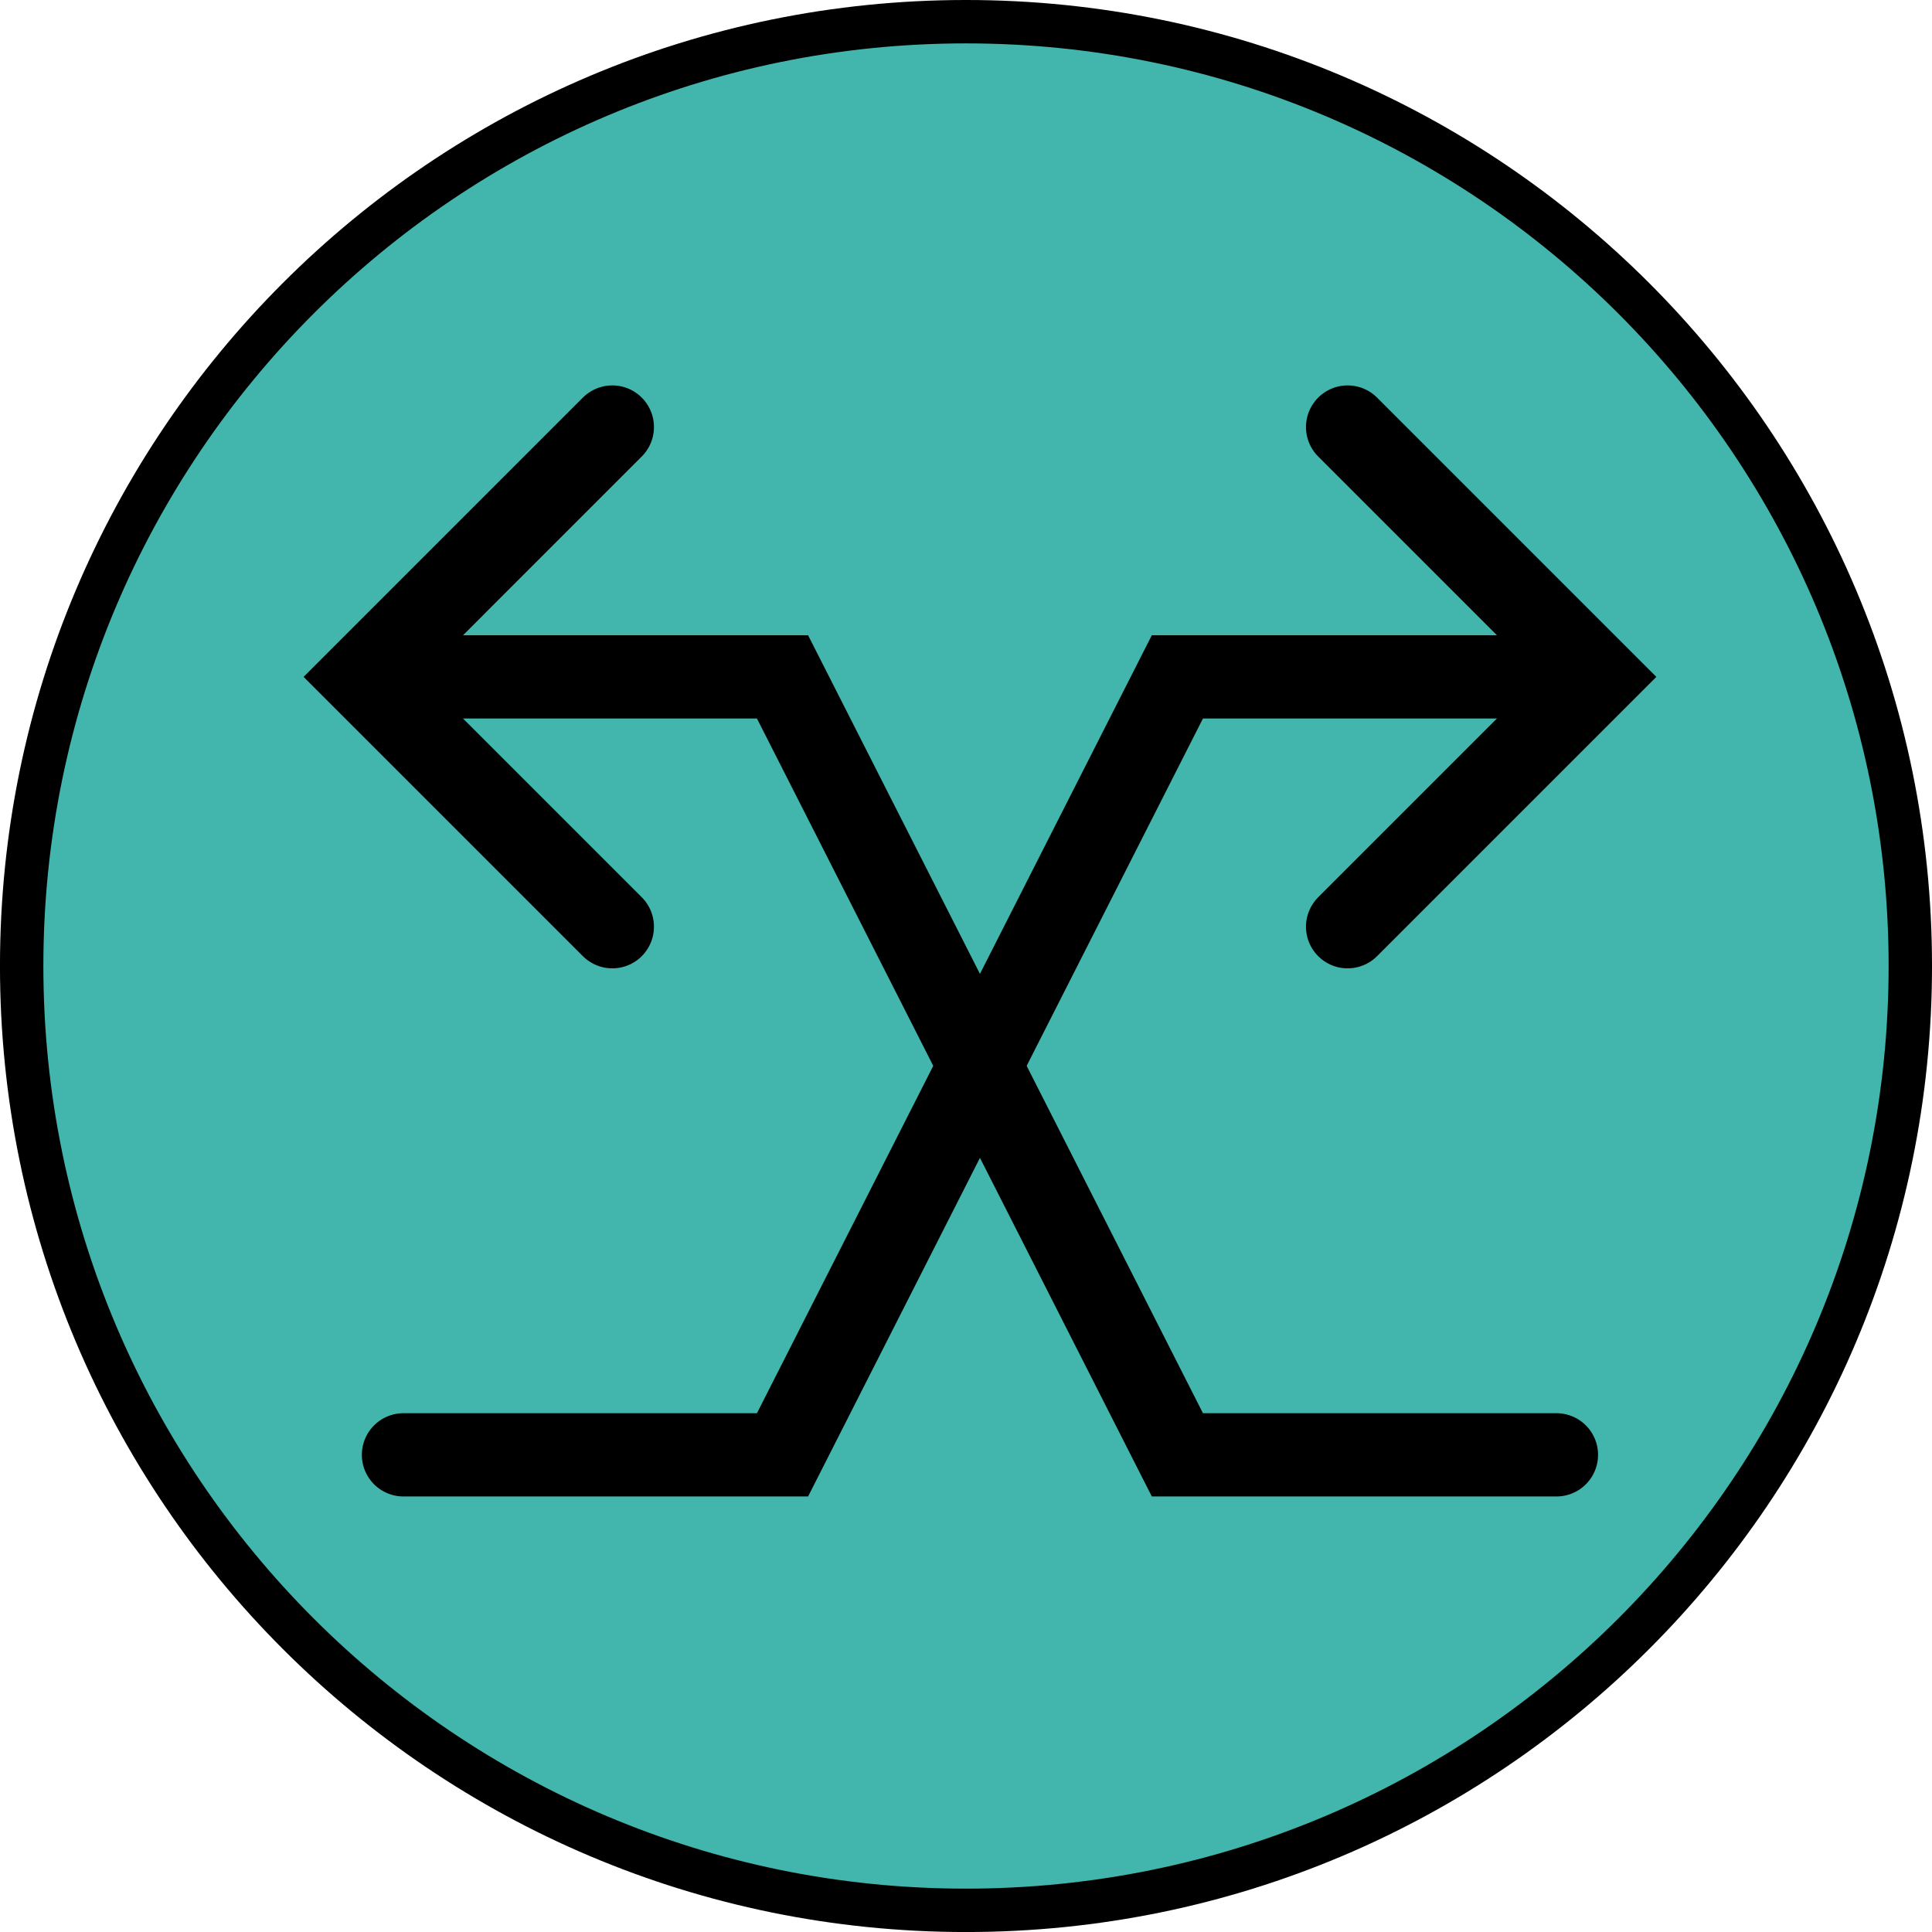
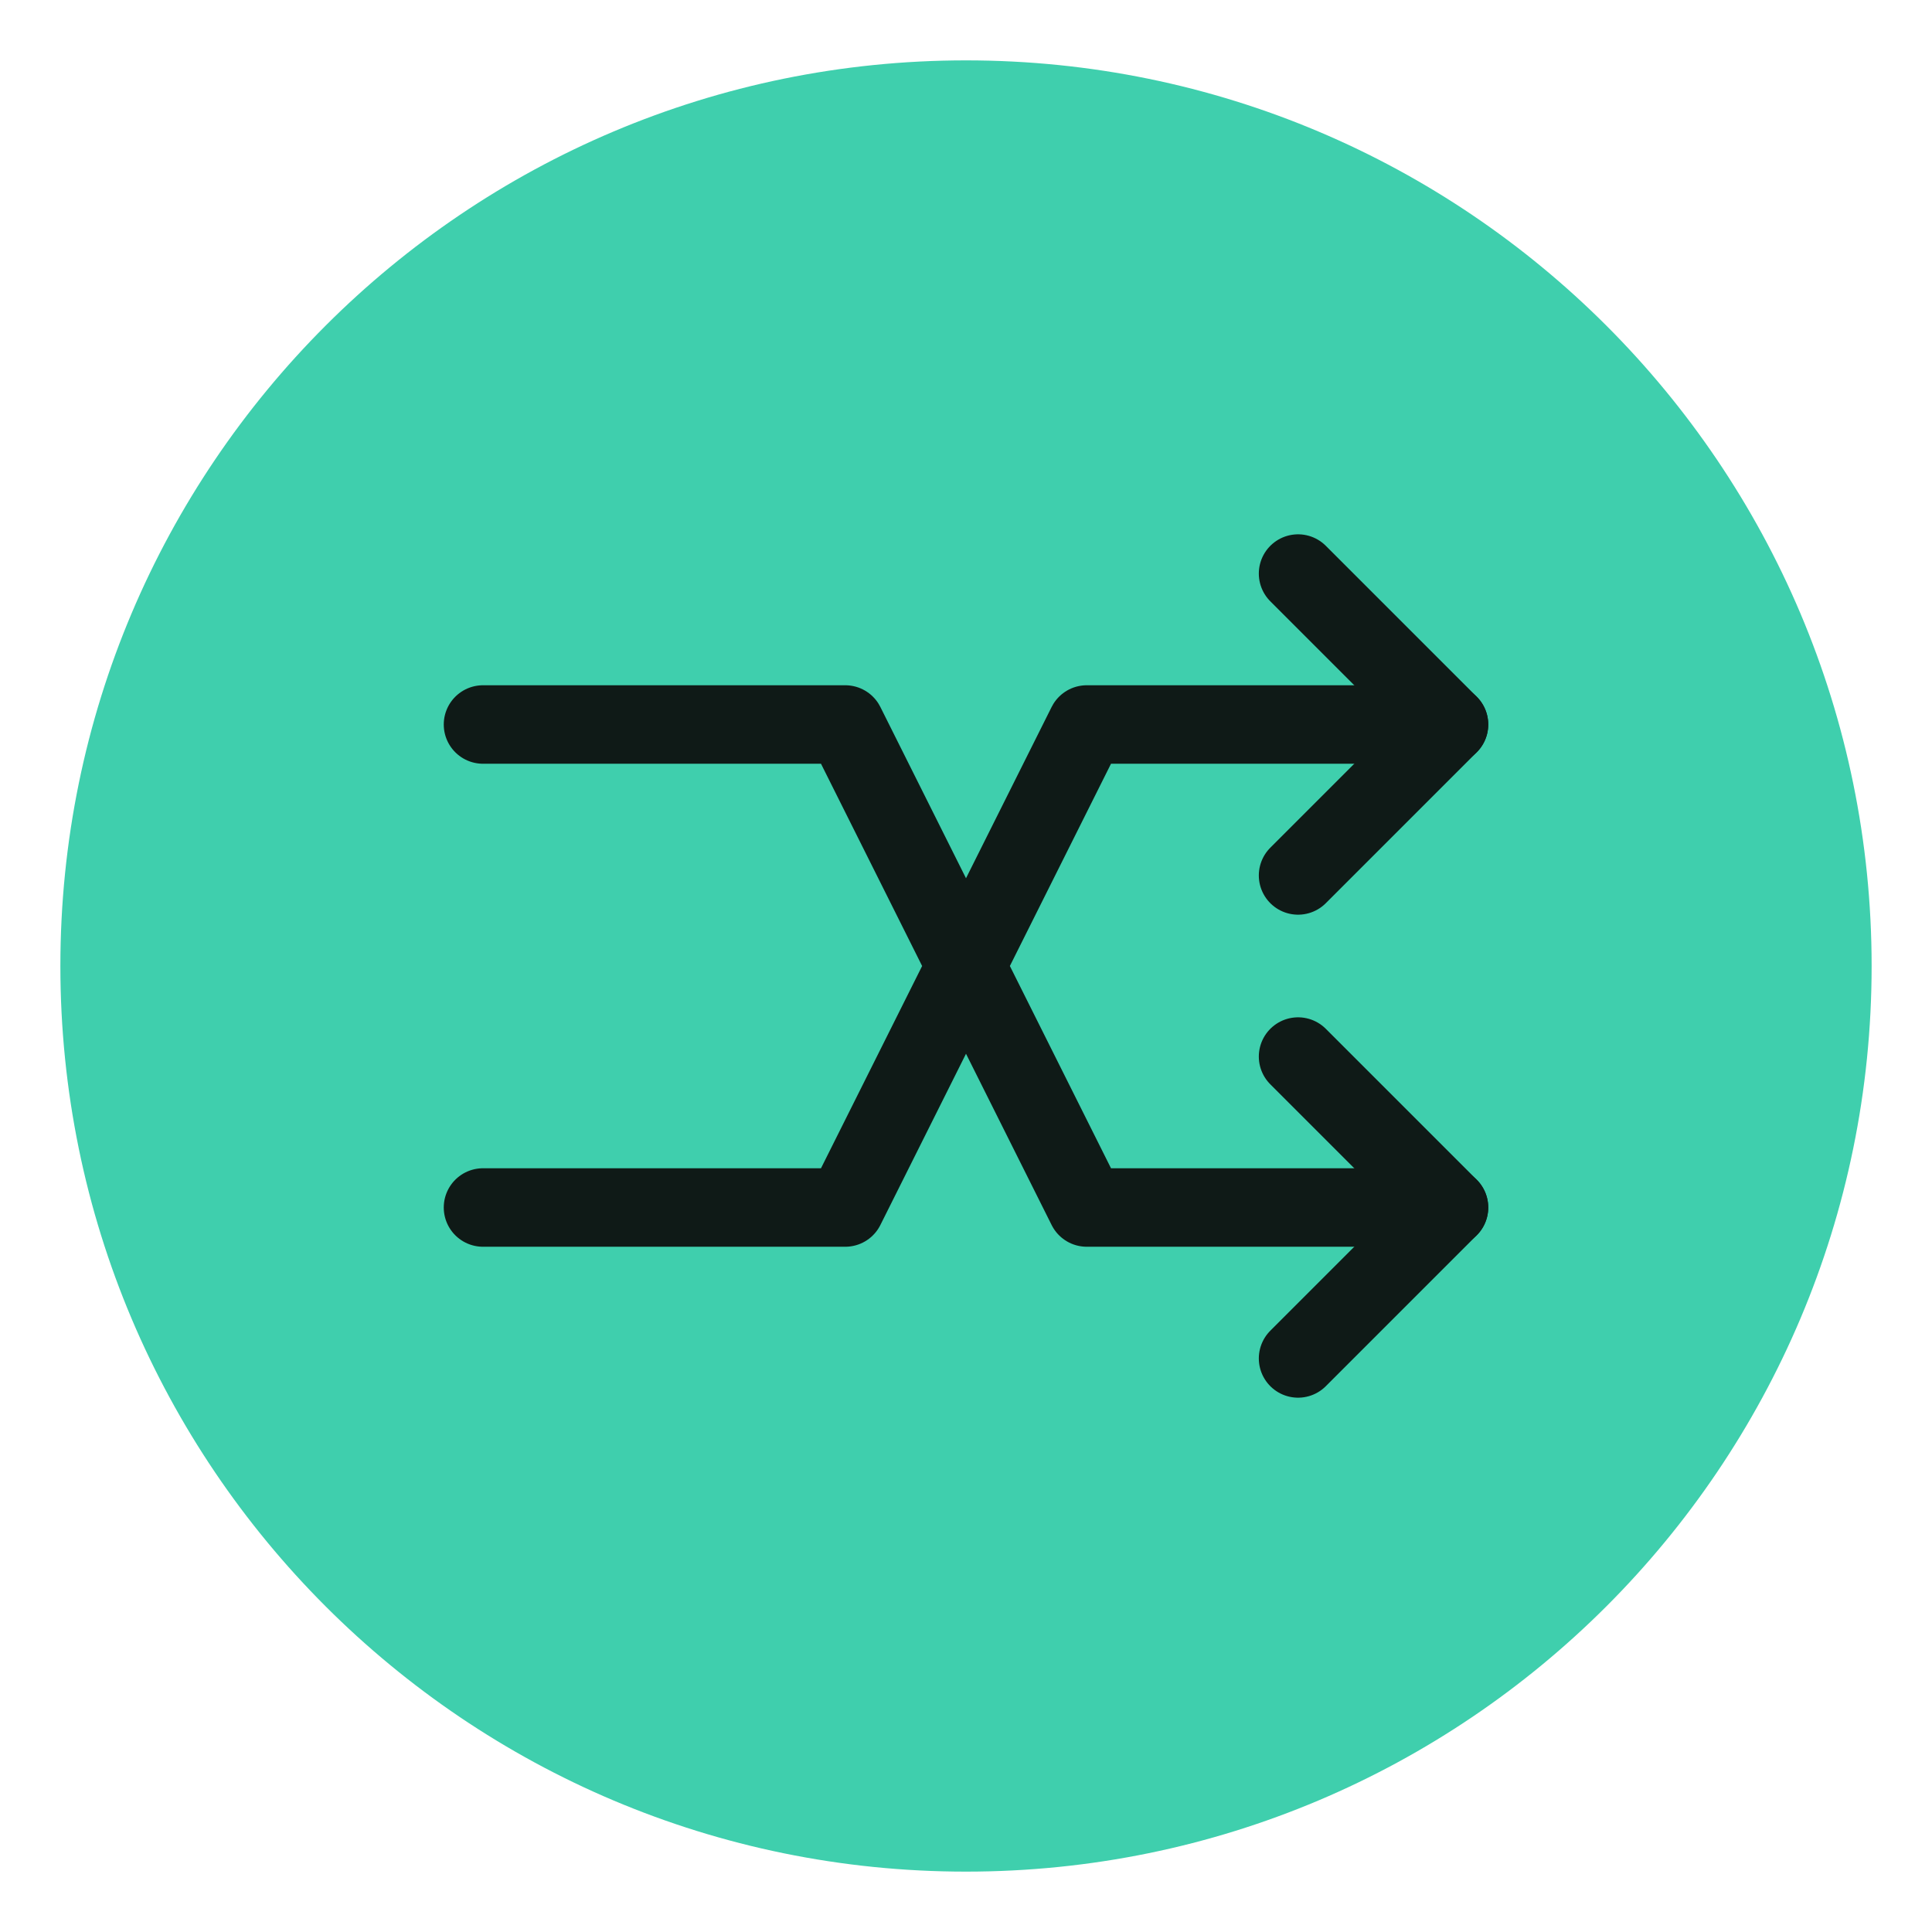
- <svg xmlns="http://www.w3.org/2000/svg" width="53.429mm" height="53.429mm" viewBox="0 0 53.429 53.429" version="1.1" id="svg1" xml:space="preserve">
-   <defs id="defs1">
-     <marker style="overflow:visible" id="ArrowWideRounded" refX="0" refY="0" orient="auto-start-reverse" markerWidth="1" markerHeight="1" viewBox="0 0 1 1" preserveAspectRatio="xMidYMid">
-       <path style="fill:none;stroke:context-stroke;stroke-width:1;stroke-linecap:round" d="M 3,-3 0,0 3,3" transform="rotate(180,0.125,0)" id="path2" />
-     </marker>
-     <marker style="overflow:visible" id="ArrowWideRounded-5" refX="0" refY="0" orient="auto-start-reverse" markerWidth="1" markerHeight="1" viewBox="0 0 1 1" preserveAspectRatio="xMidYMid">
-       <path style="fill:none;stroke:context-stroke;stroke-width:1;stroke-linecap:round" d="M 3,-3 0,0 3,3" transform="rotate(180,0.125,0)" id="path2-0" />
-     </marker>
-   </defs>
-   <g id="layer5" transform="translate(-60.31664,-51.57608)">
-     <circle style="fill:#42b5ac;fill-opacity:1;stroke:#000000;stroke-width:1.2;stroke-dasharray:none;stroke-opacity:1" id="path4" cx="87.031" cy="78.291" r="26.115" />
-     <path style="fill:none;fill-opacity:1;stroke:#000000;stroke-width:2.303;stroke-linecap:round;stroke-dasharray:none;stroke-dashoffset:0;stroke-opacity:1;marker-start:url(#ArrowWideRounded)" d="M 103.918,70.295 H 92.877 L 81.957,91.809 H 71.475" id="path26" />
-     <path style="fill:none;fill-opacity:1;stroke:#000000;stroke-width:2.303;stroke-linecap:round;stroke-dasharray:none;stroke-dashoffset:0;stroke-opacity:1;marker-start:url(#ArrowWideRounded-5)" d="M 70.917,70.295 H 81.957 L 92.877,91.809 H 103.359" id="path26-6" />
+ <svg xmlns="http://www.w3.org/2000/svg" viewBox="0 0 64 64" width="64" height="64" color="#3fcfad">
+   <circle cx="32" cy="32" r="30" fill="currentColor" />
+   <g fill="none" stroke="#0f1a17" stroke-width="2.6" stroke-linecap="round" stroke-linejoin="round">
+     <path d="M16 24h12l8 16h12M16 40h12l8-16h12" />
+     <path d="M43 19l5 5-5 5M43 35l5 5-5 5" />
  </g>
</svg>
